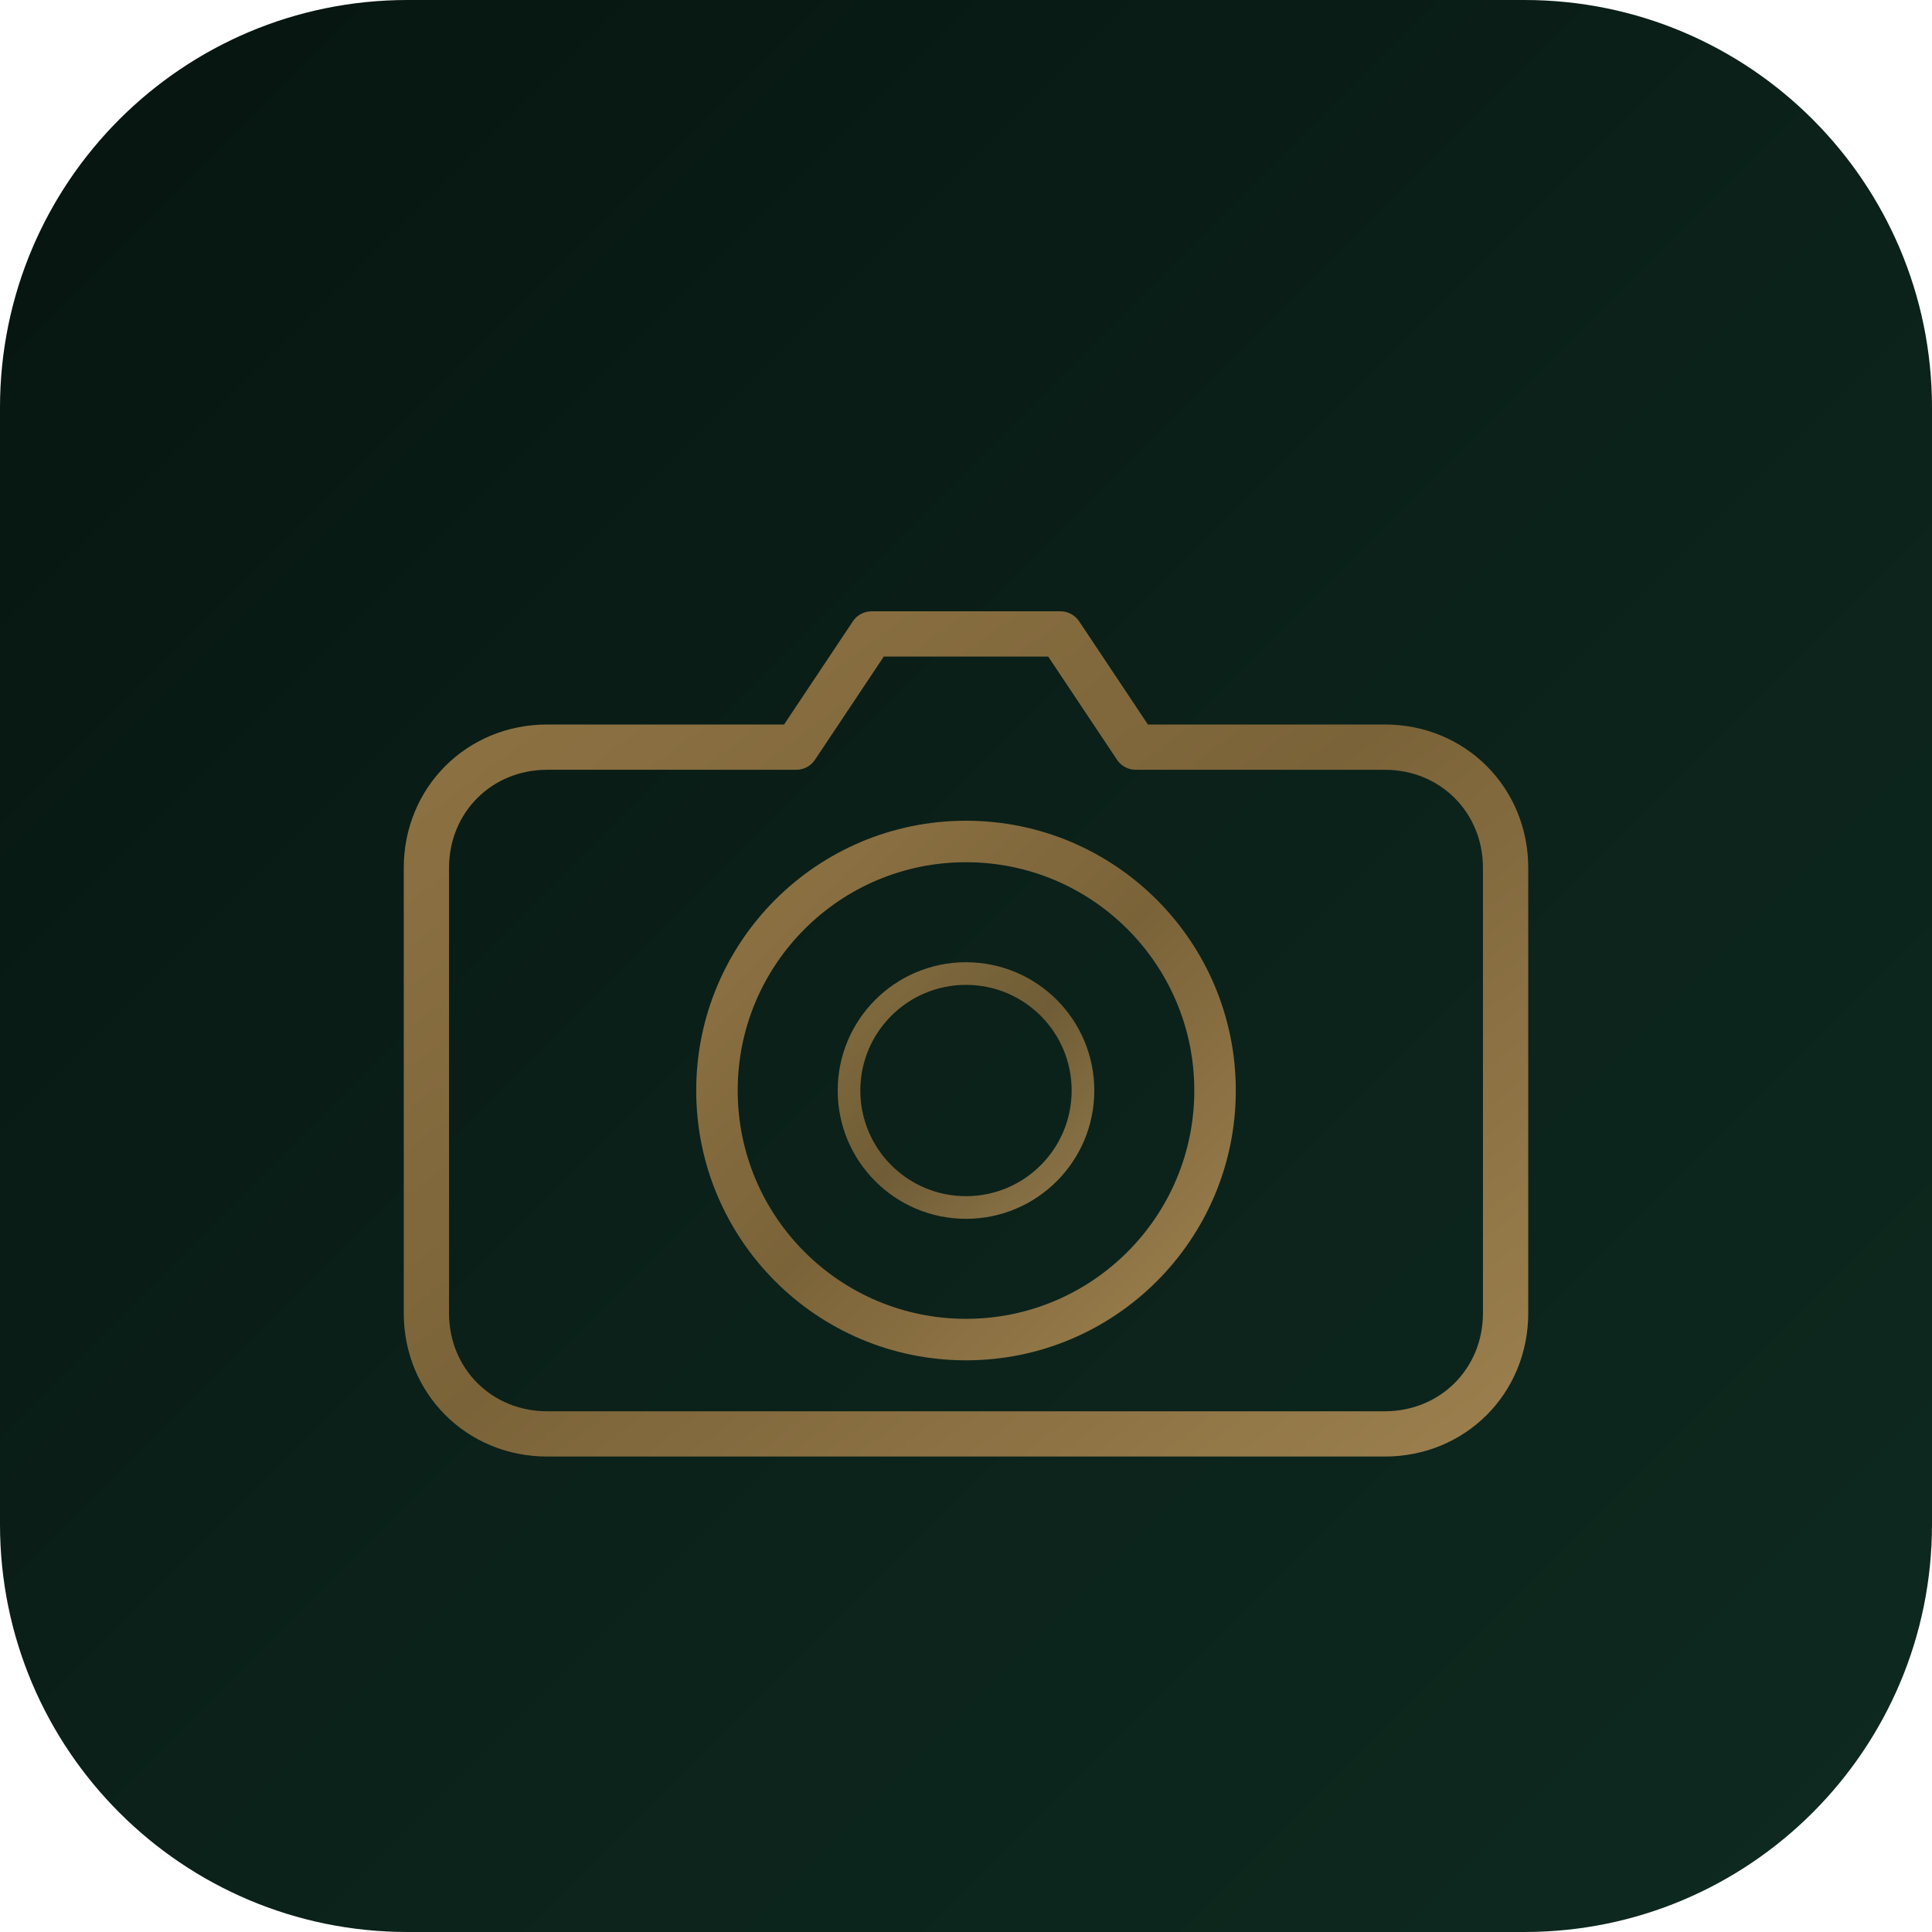
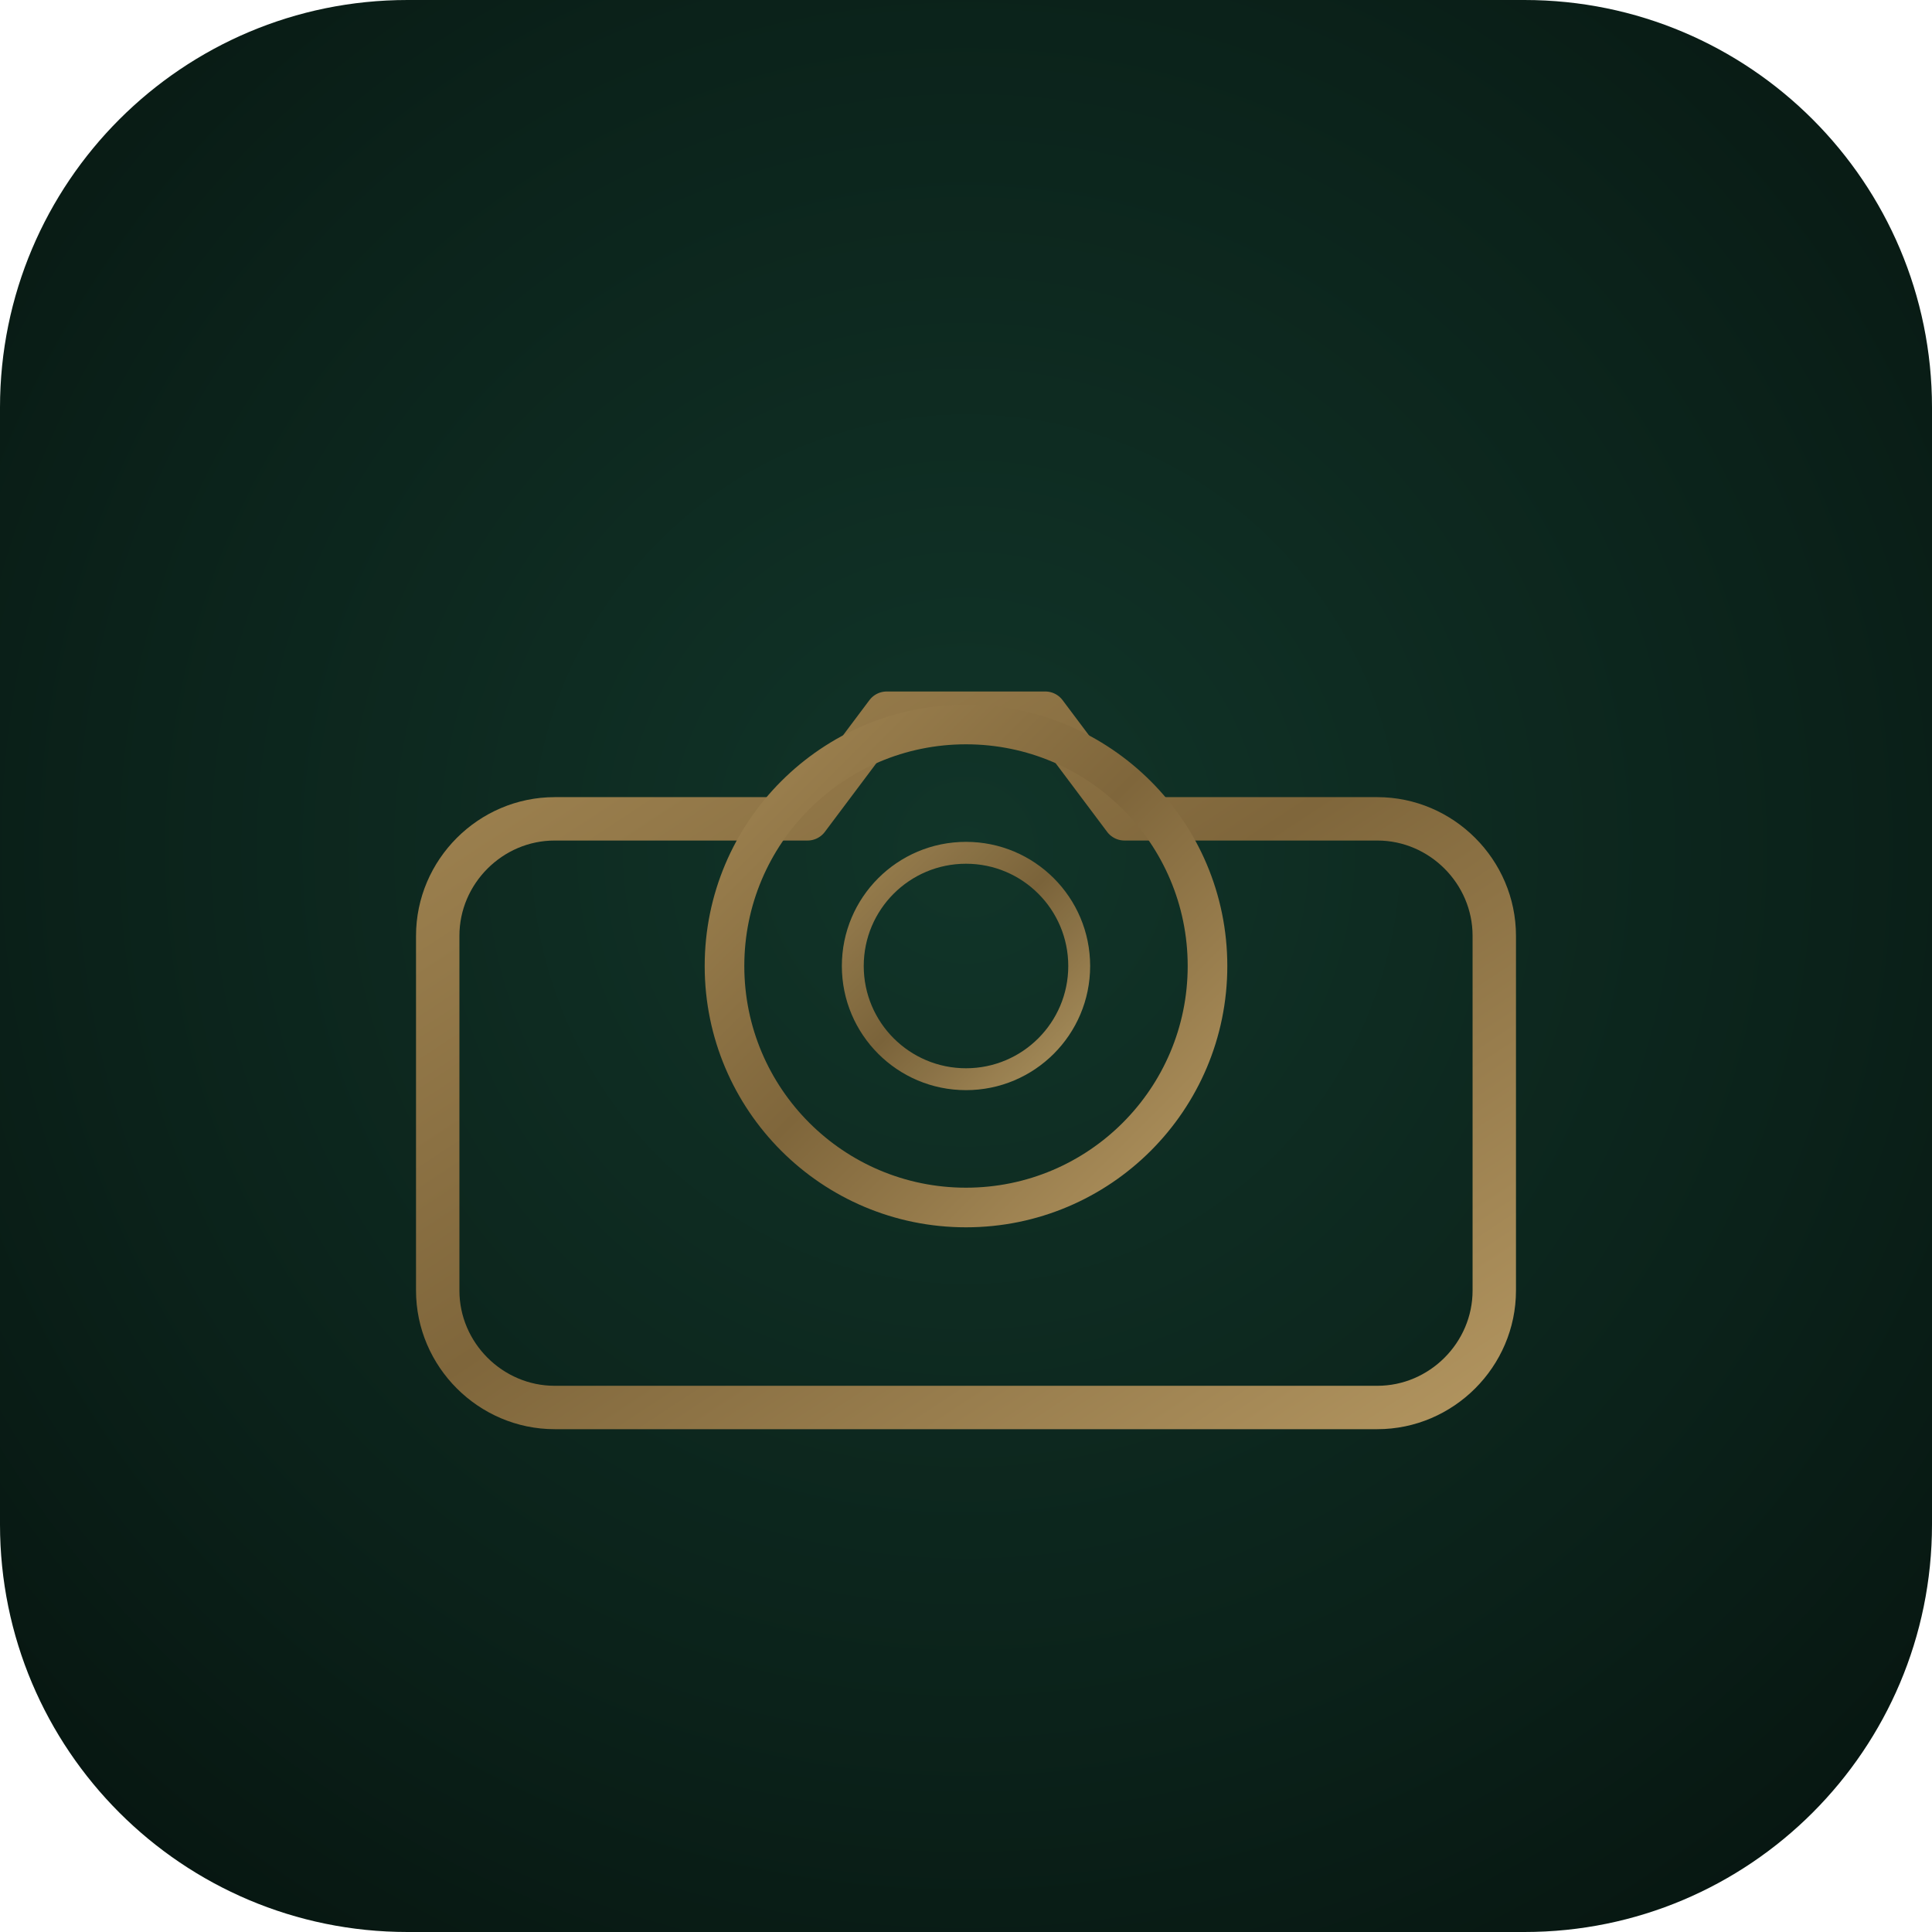
<svg xmlns="http://www.w3.org/2000/svg" viewBox="0 0 512 512">
  <defs>
-     <linearGradient id="bg" x1="0" y1="0" x2="1" y2="1">
-       <stop offset="0%" stop-color="#06140f" />
-       <stop offset="55%" stop-color="#0b221a" />
-       <stop offset="100%" stop-color="#0e2a20" />
-     </linearGradient>
-     <linearGradient id="gold" x1="0" y1="0" x2="1" y2="1">
-       <stop offset="0%" stop-color="#8f7444" />
-       <stop offset="50%" stop-color="#7b6339" />
-       <stop offset="100%" stop-color="#9b7f4d" />
+     <radialGradient id="bgCore" cx="50%" cy="44%" r="72%">
+       <stop offset="0%" stop-color="#113529" />
+       <stop offset="62%" stop-color="#0b221a" />
+       <stop offset="100%" stop-color="#06140f" />
+     </radialGradient>
+     <linearGradient id="goldLine" x1="0" y1="0" x2="1" y2="1">
+       <stop offset="0%" stop-color="#a18552" />
+       <stop offset="48%" stop-color="#7f663b" />
+       <stop offset="100%" stop-color="#b1945f" />
    </linearGradient>
  </defs>
-   <rect width="512" height="512" rx="108" fill="url(#bg)" />
-   <g fill="none" stroke="url(#gold)" stroke-linecap="round" stroke-linejoin="round">
-     <path d="M145 198h66l20-30h50l20 30h66c18 0 32 14 32 32v118c0 18-14 32-32 32H145c-18 0-32-14-32-32V230c0-18 14-32 32-32z" stroke-width="12" />
-     <circle cx="256" cy="289" r="66" stroke-width="11" />
-     <circle cx="256" cy="289" r="31" stroke-width="6" opacity=".9" />
-     <path d="M333 232h38" stroke-width="8" opacity=".85" />
+   <rect width="512" height="512" rx="108" fill="url(#bgCore)" />
+   <g fill="none" stroke="url(#goldLine)" stroke-linecap="round" stroke-linejoin="round">
+     <path d="M147 217h67l21-28h42l21 28h67c17 0 31 14 31 31v94c0 17-14 31-31 31H147c-17 0-31-14-31-31v-94c0-17 14-31 31-31z" stroke-width="11.5" />
+     <circle cx="256" cy="256" r="64" stroke-width="10.5" />
+     <circle cx="256" cy="256" r="30" stroke-width="5.8" opacity=".95" />
+     <path d="M337 244h31" stroke-width="7.2" opacity=".9" />
  </g>
</svg>
